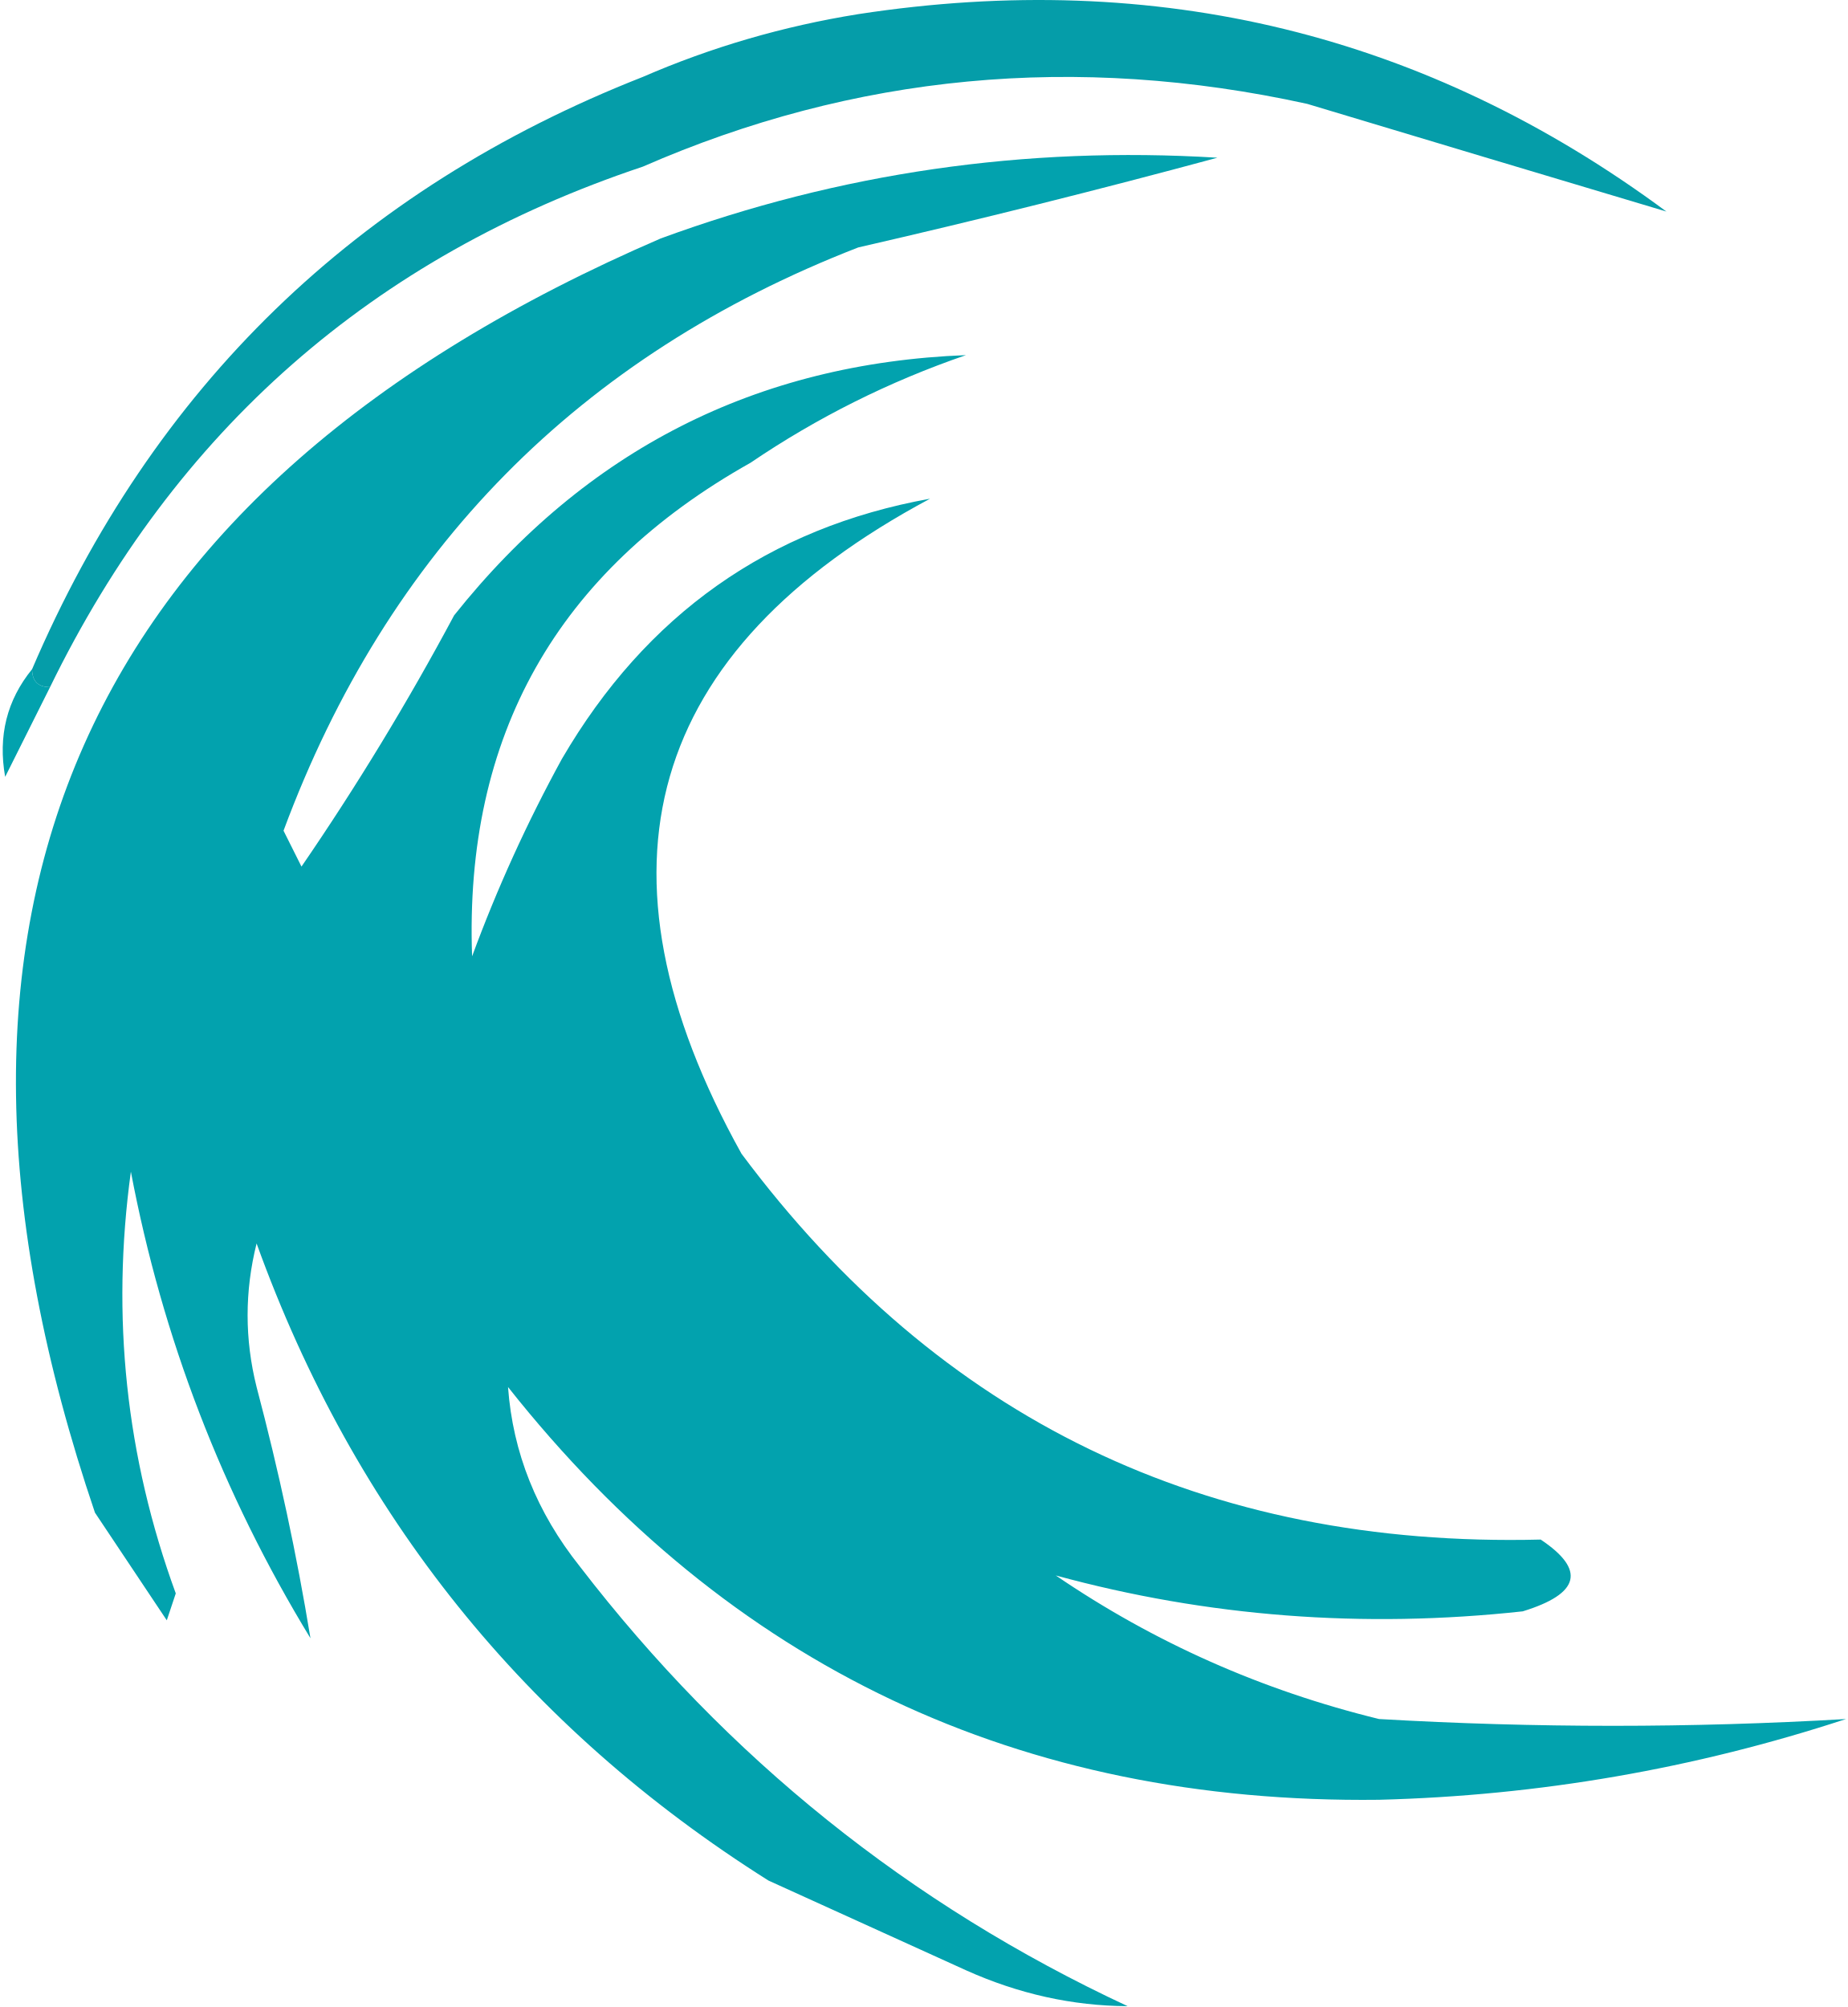
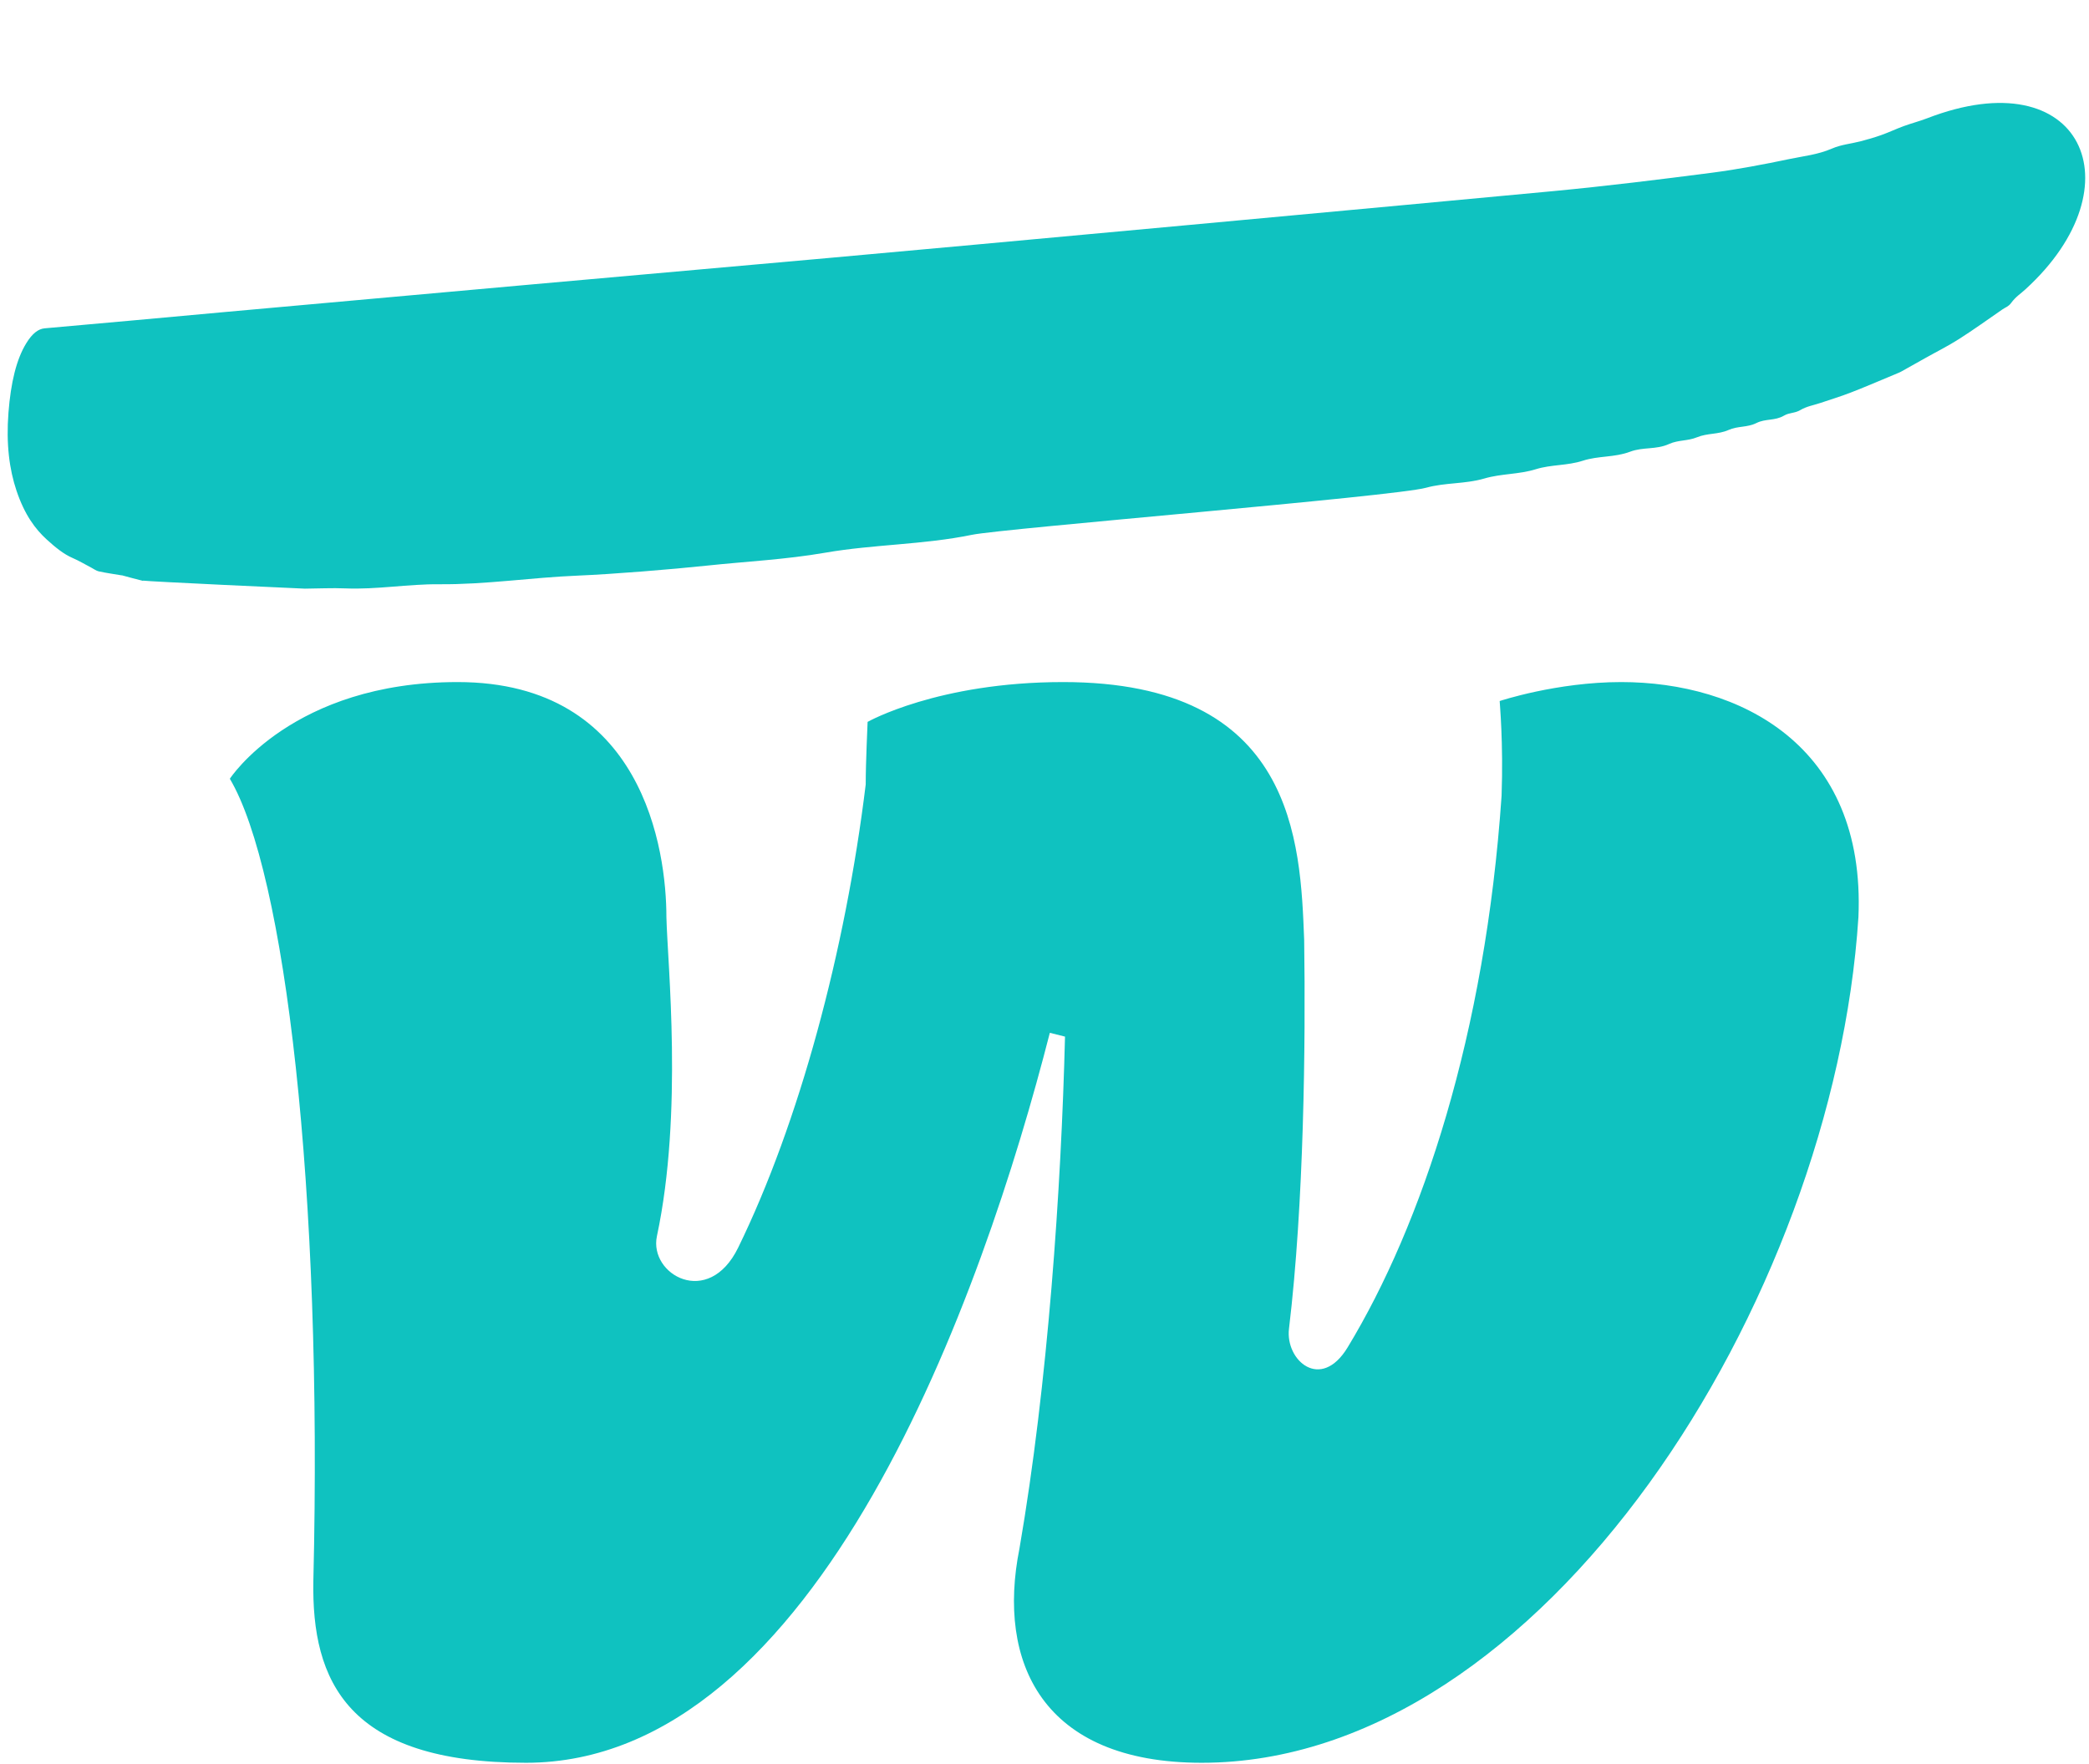
- <svg xmlns="http://www.w3.org/2000/svg" width="371" height="403" viewBox="0 0 371 403" fill="none">
-   <path fill-rule="evenodd" clip-rule="evenodd" d="M129.059 33.47C74.864 51.576 35.195 86.41 10.051 137.972C7.647 137.972 6.445 136.771 6.445 134.369C30.709 77.692 71.581 38.053 129.059 15.452C142.848 9.462 157.274 5.258 172.334 2.84C232.37 -6.375 286.464 6.837 334.617 42.479C310.97 35.416 286.928 28.209 262.491 20.857C216.088 10.671 171.61 14.874 129.059 33.47Z" fill="#059DA9" />
-   <path fill-rule="evenodd" clip-rule="evenodd" d="M276.917 361.391C204.725 362.253 146.424 334.624 102.012 278.51C102.969 291.672 107.777 303.683 116.437 314.546C146.028 353.017 182.692 382.447 226.429 402.832C215.358 402.778 204.539 400.375 193.972 395.625C180.749 389.618 167.526 383.614 154.303 377.607C105.44 346.786 71.18 304.146 51.524 249.682C49.119 259.291 49.119 268.901 51.524 278.51C56.001 295.435 59.608 312.252 62.343 328.96C44.632 299.89 32.611 268.66 26.28 235.268C22.285 264.346 25.29 292.574 35.295 319.951C34.694 321.753 34.093 323.554 33.492 325.356C28.684 318.149 23.875 310.942 19.067 303.735C-21.727 183.471 16.139 98.187 132.665 47.884C168.57 34.702 205.835 29.297 244.46 31.668C220.586 38.123 196.544 44.129 172.334 49.686C116.306 71.438 77.839 110.476 56.933 166.801C58.135 169.203 59.337 171.605 60.539 174.008C71.663 157.791 81.881 140.974 91.193 123.558C117.632 90.355 151.892 72.938 193.972 71.307C178.541 76.614 164.116 83.821 150.697 92.928C111.839 114.744 93.206 147.776 94.799 192.025C99.821 178.383 105.832 165.171 112.831 152.386C129.74 123.397 154.383 105.979 186.759 100.135C129.718 130.638 117.096 174.481 148.893 231.664C188.634 284.989 242.127 310.815 309.373 309.14C318.468 315.215 317.266 320.02 305.767 323.554C273.674 327.046 242.42 324.643 212.003 316.347C231.757 329.814 253.394 339.421 276.917 345.176C308.283 346.995 339.536 346.995 370.68 345.176C340.225 355.165 308.97 360.57 276.917 361.391Z" fill="#02A2AE" />
-   <path fill-rule="evenodd" clip-rule="evenodd" d="M6.445 134.369C6.445 136.771 7.647 137.972 10.051 137.972C7.094 143.882 4.089 149.888 1.036 155.99C-0.425 147.792 1.378 140.585 6.445 134.369Z" fill="#02A2AE" />
+ <svg xmlns="http://www.w3.org/2000/svg" width="398" height="336" viewBox="0 0 398 336" fill="none">
+   <path d="M43.791 148.367C43.791 148.367 55.724 129.945 87.186 129.945C122.626 129.945 126.966 162.093 126.966 174.736C127.161 183.45 130.175 212.001 125.157 235.511C123.605 242.81 134.952 249.312 140.632 237.708C152.219 214.003 161.064 181.223 164.937 149.451C164.937 145.116 165.298 137.892 165.298 137.531C165.298 137.531 178.679 129.945 202.546 129.945C246.665 129.945 247.75 160.287 248.473 179.071C248.76 198.832 248.443 229.325 245.58 253.15C244.857 259.155 251.623 265.16 256.761 256.687C270.94 233.298 282.979 197.026 286.083 151.618C286.445 141.504 285.721 133.919 285.721 133.557C285.721 133.557 296.57 129.945 308.866 129.945C331.287 129.945 355.516 141.865 354.07 174.736C349.368 247.702 294.039 335.838 228.945 335.838C198.568 335.838 189.889 316.694 194.229 295.021C199.653 263.595 202.185 226.39 202.908 197.493L200.015 196.77C187.358 246.257 155.896 335.838 100.205 335.838C66.212 335.838 59.341 320.306 59.702 301.162C61.51 226.39 54.278 166.067 43.791 148.367Z" fill="#0FC2C0" />
+   <path d="M27.263 110.67C25.936 110.355 24.612 109.975 23.287 109.621C23.213 109.604 23.133 109.613 23.059 109.596C21.643 109.354 20.225 109.163 18.818 108.857C18.345 108.754 17.886 108.407 17.421 108.162C16.222 107.542 15.037 106.82 13.828 106.304C12.134 105.58 10.517 104.253 8.93 102.81C6.74 100.817 4.694 98.107 3.138 93.466C1.784 89.431 1.147 84.579 1.613 78.593C2.052 72.955 3.106 68.437 5.047 65.326C6.166 63.532 7.274 62.67 8.497 62.552C19.941 61.556 31.388 60.482 42.834 59.447C61.585 57.756 80.336 56.066 99.086 54.388C118.556 52.644 138.025 50.926 157.5 49.183C180.803 47.108 272.758 38.601 296.068 36.397C306.104 35.443 316.146 34.206 326.192 32.903C331.108 32.266 336.027 31.317 340.955 30.292C343.634 29.732 346.326 29.471 349.003 28.315C350.818 27.529 352.604 27.402 354.398 26.939C355.737 26.594 357.077 26.21 358.413 25.736C359.853 25.228 361.289 24.539 362.725 24.018C364.19 23.485 365.657 23.108 367.123 22.55C396.645 11.127 407.547 35.357 385.913 55.099C384.993 55.958 384.051 56.505 383.159 57.727C382.665 58.401 382.095 58.553 381.557 58.913C378.794 60.816 376.035 62.809 373.27 64.57C371.091 65.959 368.904 67.036 366.719 68.269C365.253 69.087 363.787 69.904 362.325 70.735C362.147 70.829 361.964 70.936 361.782 71.004C358.763 72.259 355.745 73.565 352.729 74.742C350.741 75.519 348.753 76.115 346.765 76.789C345.507 77.215 344.238 77.395 342.987 78.133C341.948 78.753 340.922 78.582 339.903 79.177C338.141 80.212 336.396 79.719 334.656 80.587C332.863 81.478 331.103 81.127 329.334 81.916C327.311 82.808 325.315 82.484 323.31 83.312C321.521 84.047 319.76 83.787 317.99 84.589C315.502 85.716 313.051 85.121 310.582 86.055C307.554 87.192 304.568 86.803 301.563 87.774C298.563 88.744 295.6 88.473 292.616 89.392C289.332 90.413 286.08 90.204 282.809 91.161C279.086 92.249 275.4 91.901 271.69 92.926C265.719 94.583 191.153 100.668 185.199 101.886C175.833 103.807 166.532 103.685 157.176 105.308C149.683 106.602 142.229 106.964 134.753 107.753C127.954 108.474 116.843 109.384 110.063 109.665C101.279 110.023 92.457 111.389 83.692 111.308C77.748 111.257 71.764 112.344 65.835 112.099C63.256 111.991 60.669 112.128 58.084 112.148C57.756 112.157 27.895 110.768 27.257 110.618L27.263 110.67Z" fill="#0FC2C0" />
</svg>
